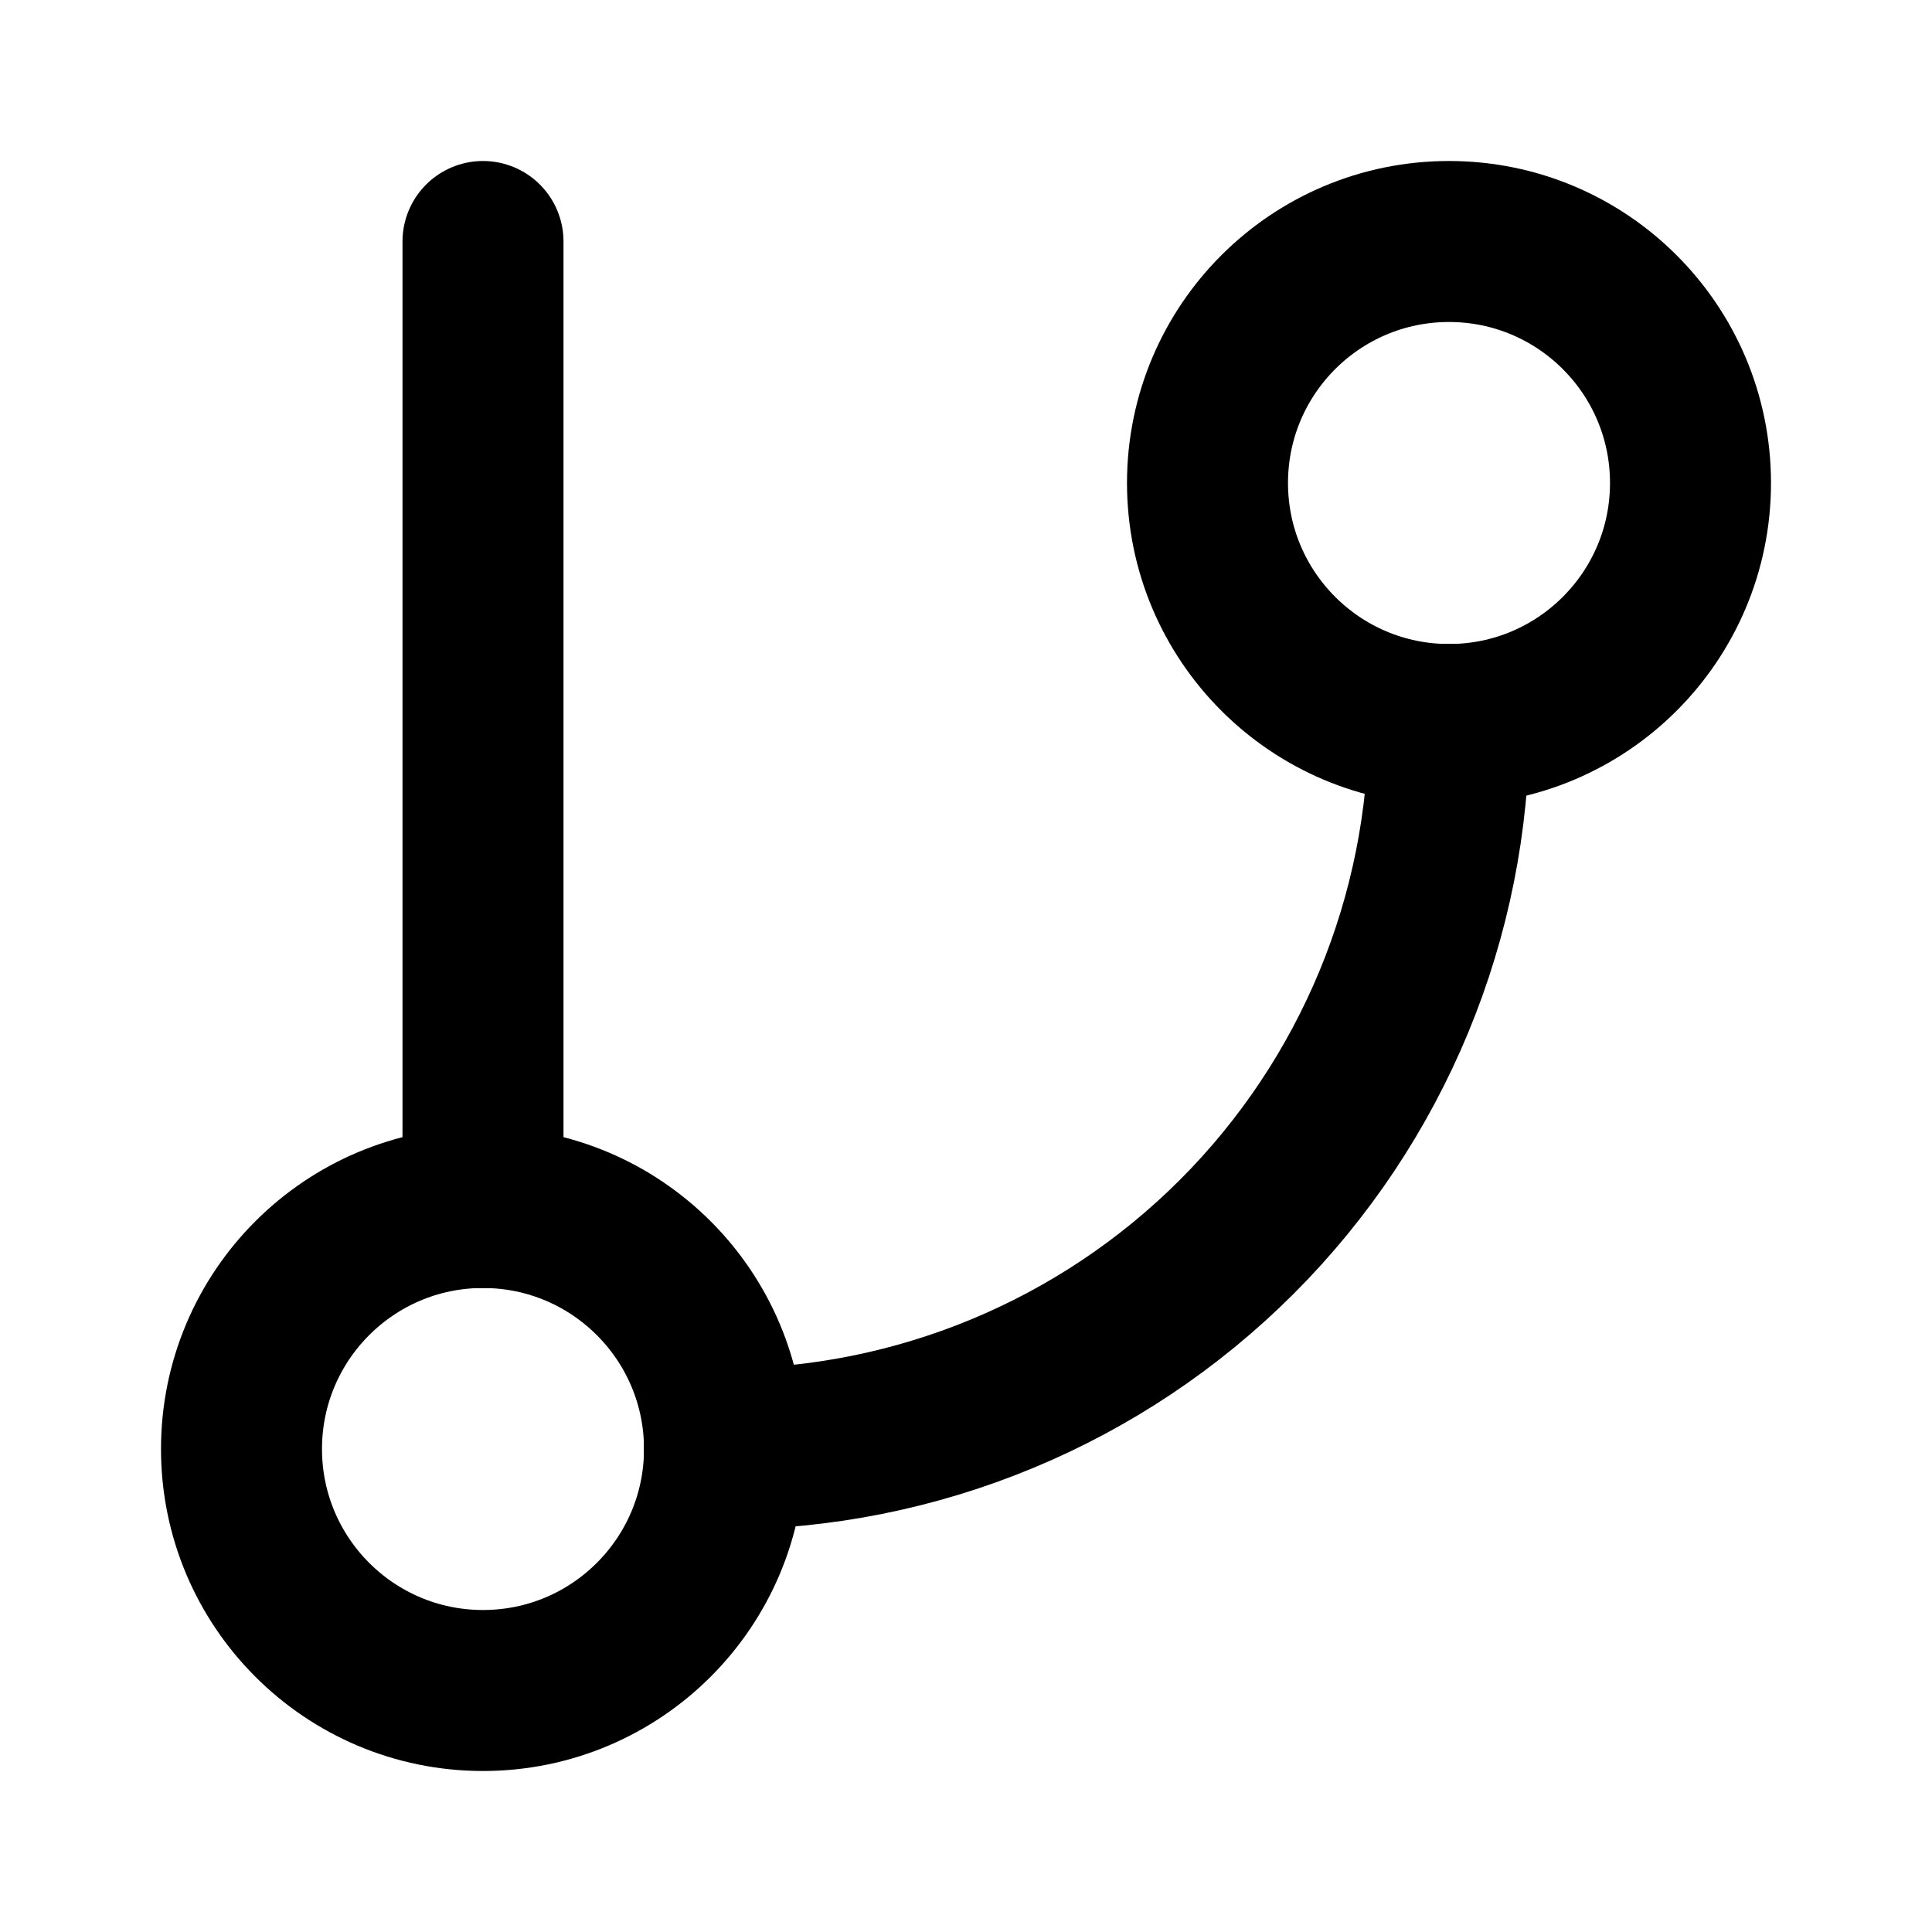
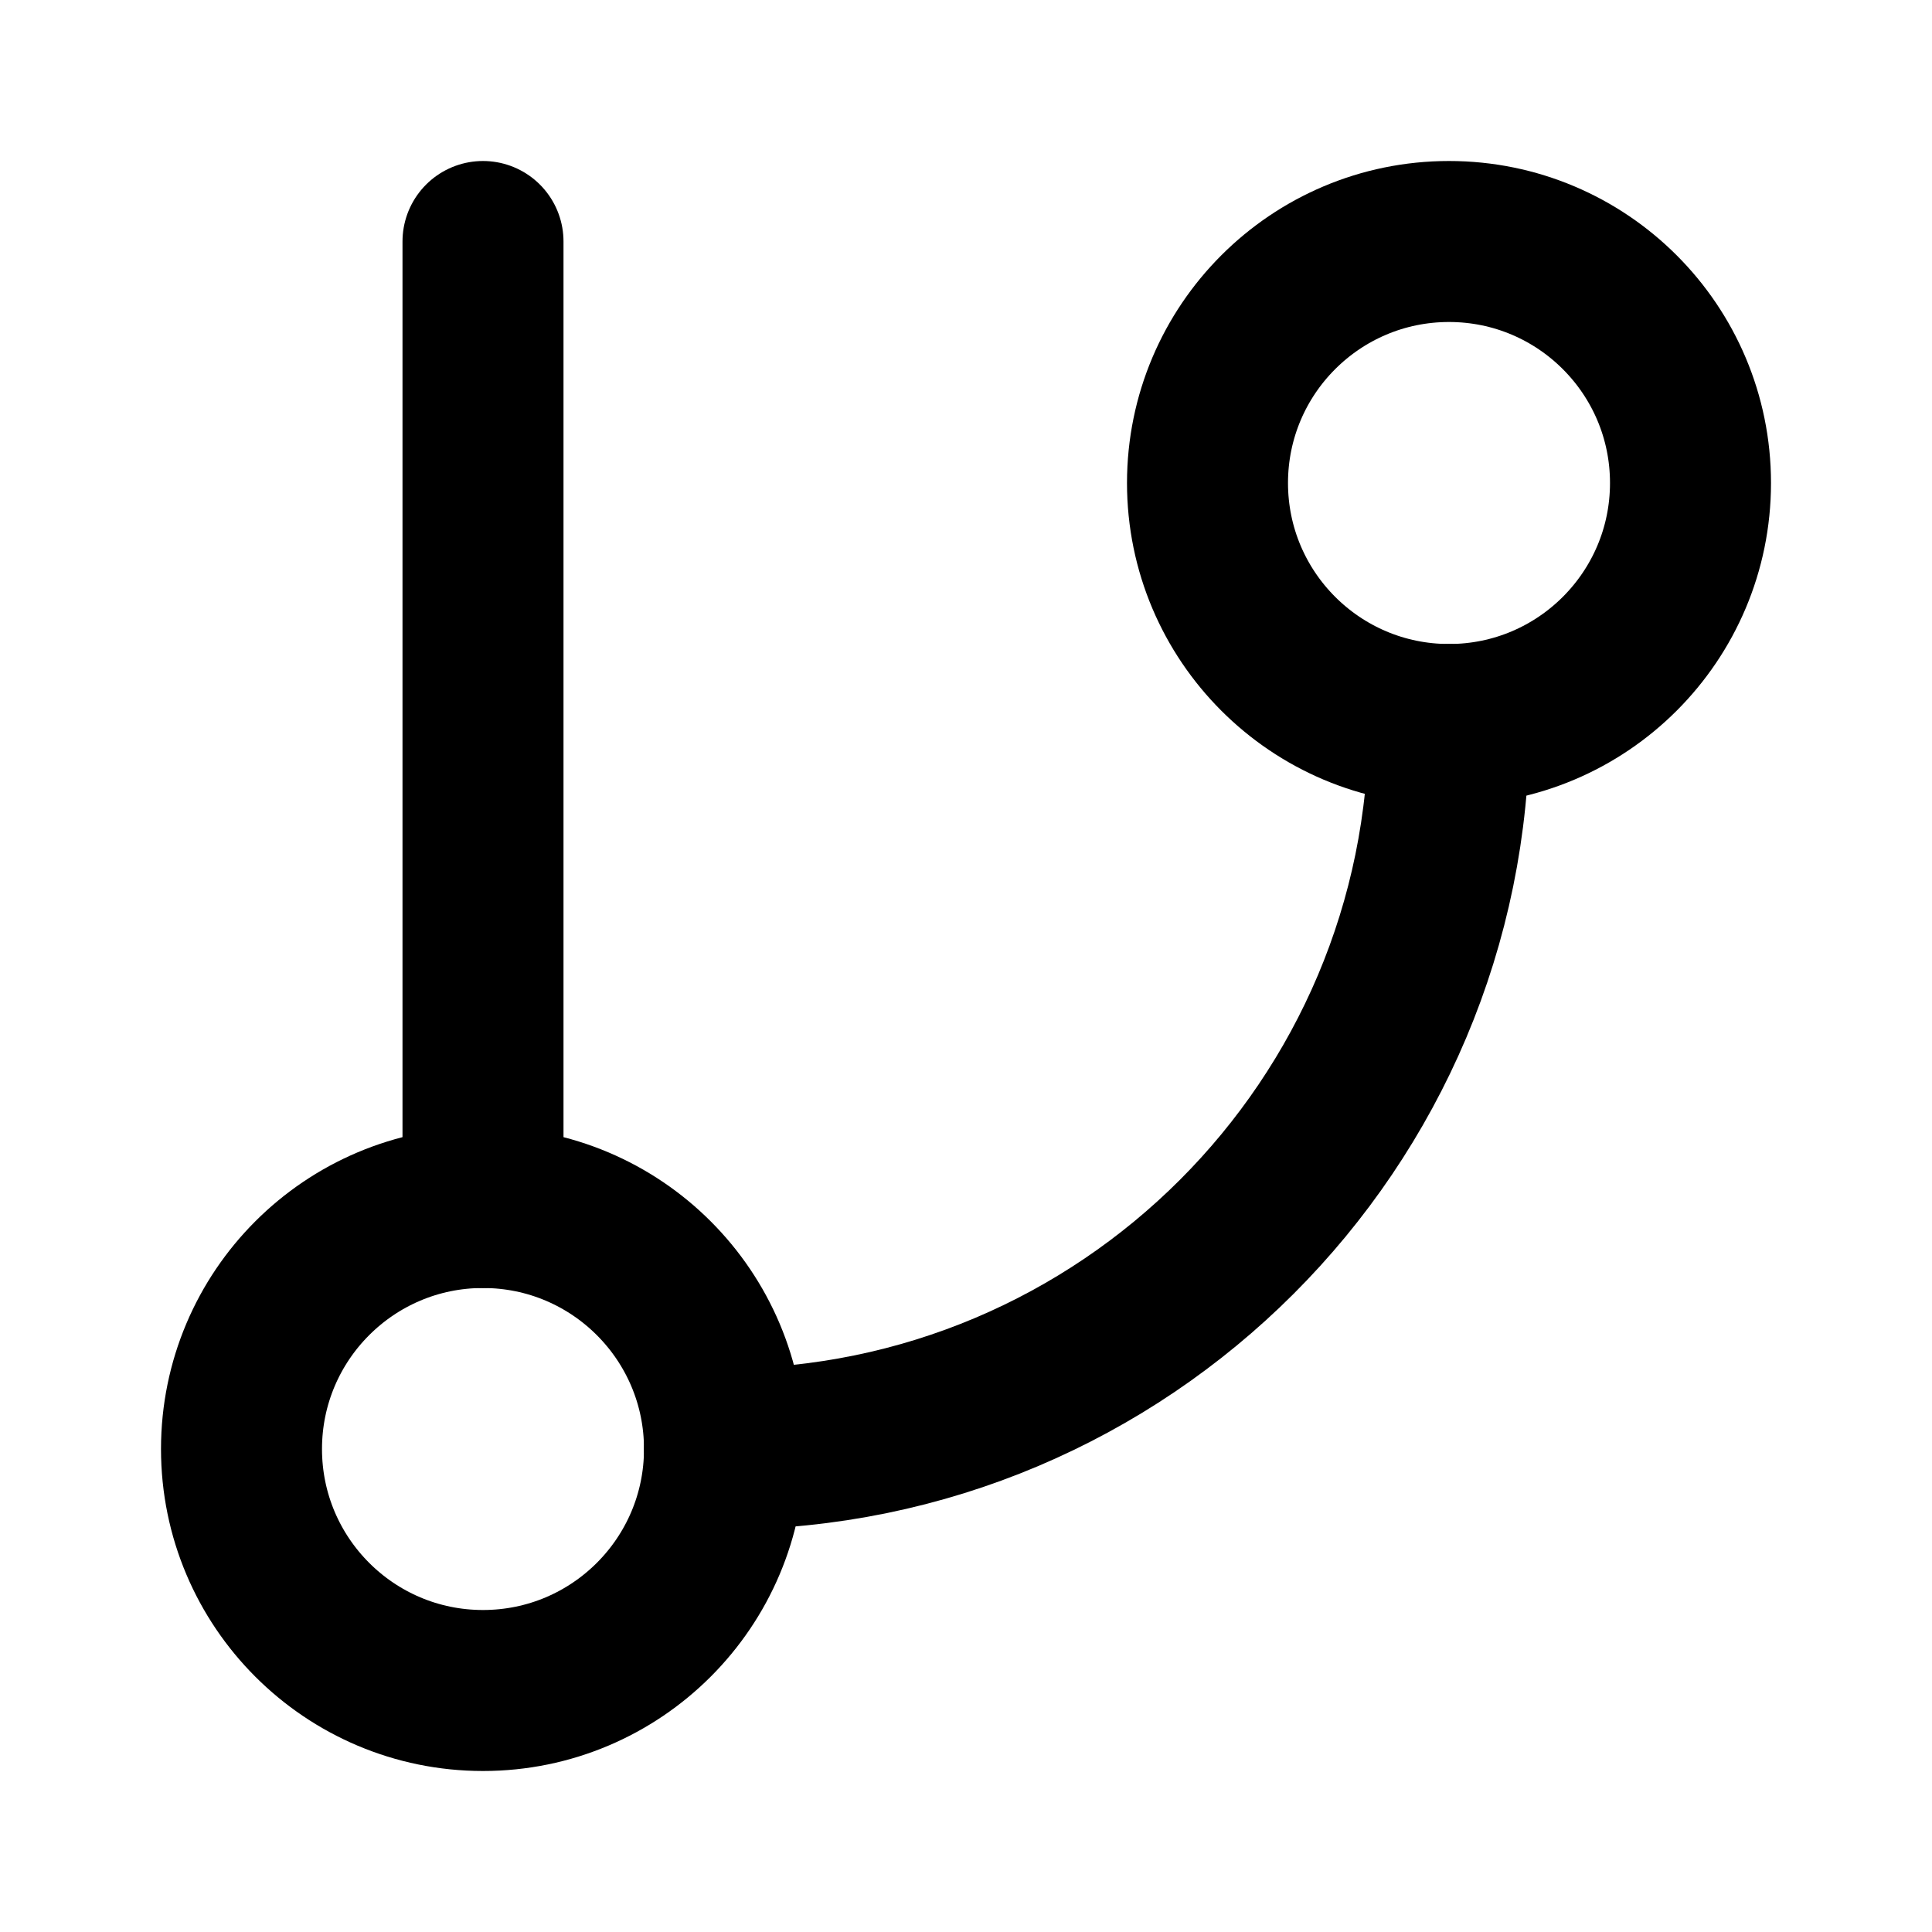
- <svg xmlns="http://www.w3.org/2000/svg" width="24" height="24" viewBox="0 0 24 24" fill="none">
-   <path d="M6 3V15" stroke="currentColor" stroke-width="2" stroke-linecap="round" stroke-linejoin="round" />
-   <path d="M18 9C19.657 9 21 7.657 21 6C21 4.343 19.657 3 18 3C16.343 3 15 4.343 15 6C15 7.657 16.343 9 18 9Z" stroke="currentColor" stroke-width="2" stroke-linecap="round" stroke-linejoin="round" />
-   <path d="M6 21C7.657 21 9 19.657 9 18C9 16.343 7.657 15 6 15C4.343 15 3 16.343 3 18C3 19.657 4.343 21 6 21Z" stroke="currentColor" stroke-width="2" stroke-linecap="round" stroke-linejoin="round" />
-   <path d="M18 9C18 11.387 17.052 13.676 15.364 15.364C13.676 17.052 11.387 18 9 18" stroke="currentColor" stroke-width="2" stroke-linecap="round" stroke-linejoin="round" />
+ <svg xmlns="http://www.w3.org/2000/svg" viewBox="0 0 24 24" fill="none">
+   <path d="M6 3v12" stroke="currentColor" stroke-width="2" stroke-linecap="round" stroke-linejoin="round" />
+   <path d="M18 9a3 3 0 100-6 3 3 0 000 6z" stroke="currentColor" stroke-width="2" stroke-linecap="round" stroke-linejoin="round" />
+   <path d="M6 21a3 3 0 100-6 3 3 0 000 6z" stroke="currentColor" stroke-width="2" stroke-linecap="round" stroke-linejoin="round" />
+   <path d="M18 9a9 9 0 01-9 9" stroke="currentColor" stroke-width="2" stroke-linecap="round" stroke-linejoin="round" />
</svg>
